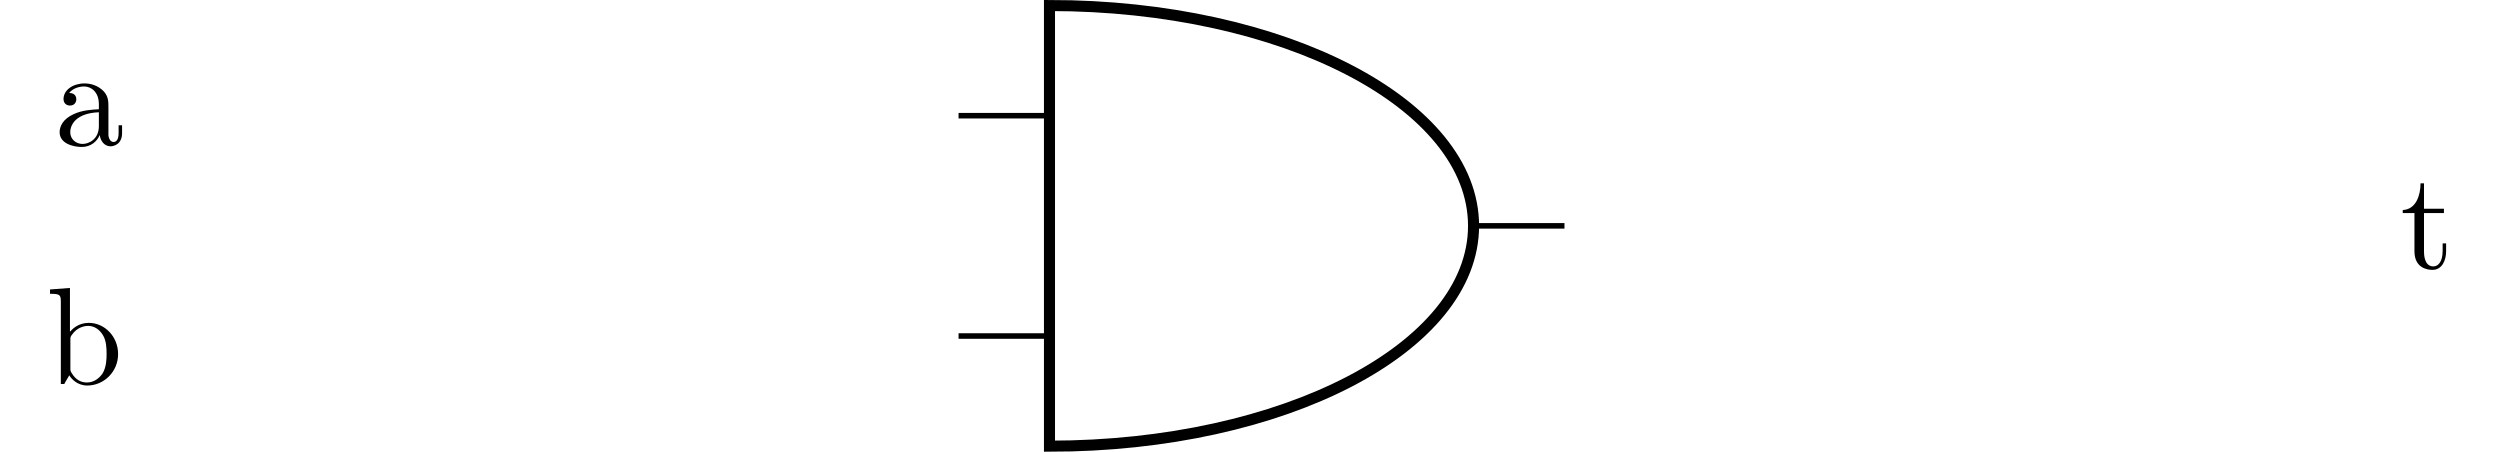
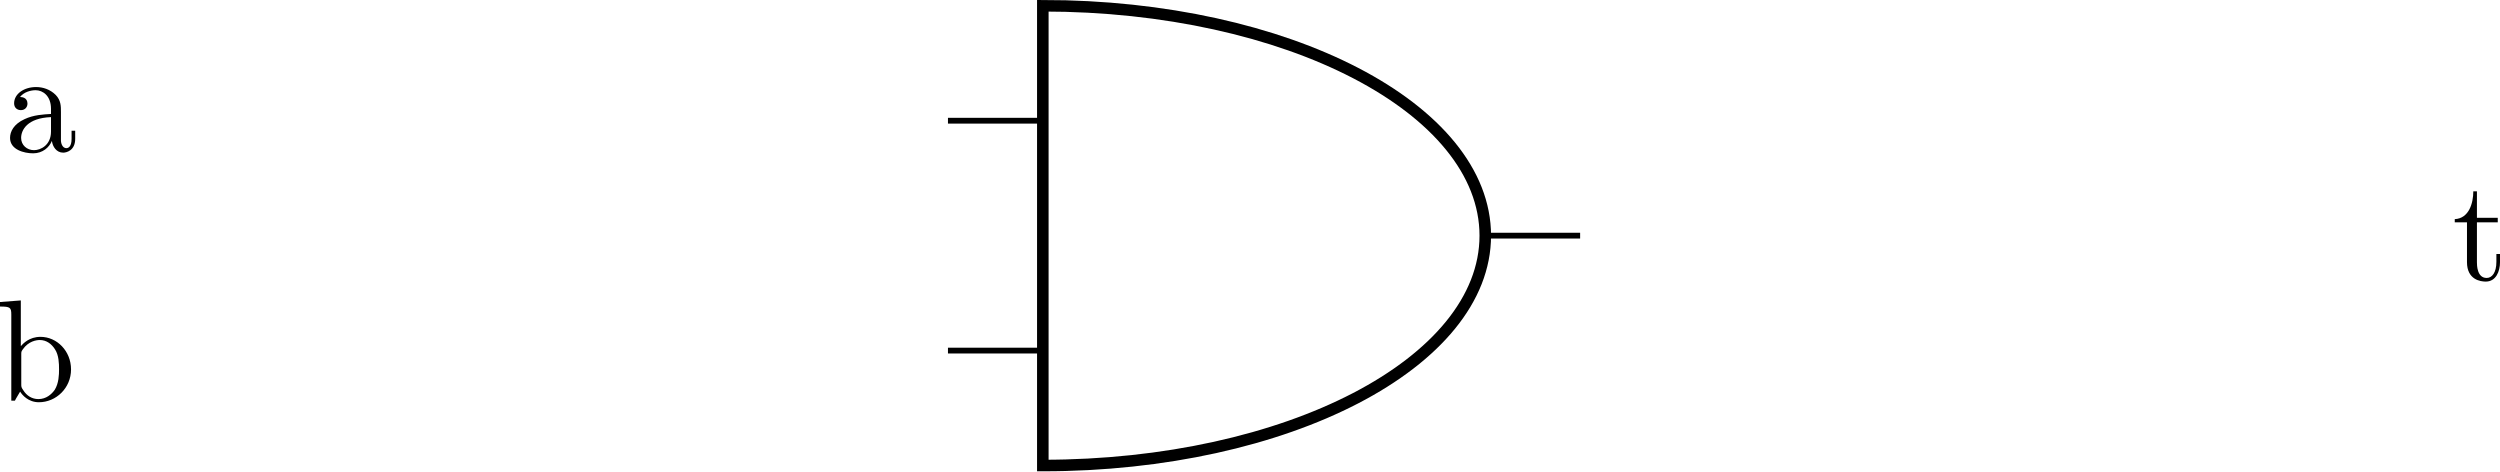
- <svg xmlns="http://www.w3.org/2000/svg" xmlns:xlink="http://www.w3.org/1999/xlink" width="180.129pt" height="32.545pt" viewBox="0 0 180.129 32.545" version="1.1" id="svg37">
+ <svg xmlns="http://www.w3.org/2000/svg" xmlns:xlink="http://www.w3.org/1999/xlink" width="172.644pt" height="32.547pt" viewBox="0 0 172.644 32.547" version="1.1" id="svg37">
  <defs id="defs17">
    <g id="g12">
      <g id="glyph-0-0" />
      <g id="glyph-0-1">
-         <path d="M 3.312 -0.75 C 3.359 -0.359 3.625 0.062 4.094 0.062 C 4.312 0.062 4.922 -0.078 4.922 -0.891 L 4.922 -1.453 L 4.672 -1.453 L 4.672 -0.891 C 4.672 -0.312 4.422 -0.25 4.312 -0.25 C 3.984 -0.25 3.938 -0.703 3.938 -0.75 L 3.938 -2.734 C 3.938 -3.156 3.938 -3.547 3.578 -3.922 C 3.188 -4.312 2.688 -4.469 2.219 -4.469 C 1.391 -4.469 0.703 -4 0.703 -3.344 C 0.703 -3.047 0.906 -2.875 1.172 -2.875 C 1.453 -2.875 1.625 -3.078 1.625 -3.328 C 1.625 -3.453 1.578 -3.781 1.109 -3.781 C 1.391 -4.141 1.875 -4.25 2.188 -4.25 C 2.688 -4.25 3.25 -3.859 3.25 -2.969 L 3.25 -2.609 C 2.734 -2.578 2.047 -2.547 1.422 -2.25 C 0.672 -1.906 0.422 -1.391 0.422 -0.953 C 0.422 -0.141 1.391 0.109 2.016 0.109 C 2.672 0.109 3.125 -0.297 3.312 -0.75 Z M 3.25 -2.391 L 3.25 -1.391 C 3.25 -0.453 2.531 -0.109 2.078 -0.109 C 1.594 -0.109 1.188 -0.453 1.188 -0.953 C 1.188 -1.5 1.609 -2.328 3.25 -2.391 Z M 3.25 -2.391 " id="path3" />
+         <path d="m 3.312,-0.75 c 0.047,0.391 0.312,0.812 0.781,0.812 0.219,0 0.828,-0.141 0.828,-0.953 v -0.562 h -0.25 v 0.562 c 0,0.578 -0.25,0.641 -0.359,0.641 -0.328,0 -0.375,-0.453 -0.375,-0.5 v -1.984 c 0,-0.422 0,-0.812 -0.359,-1.188 C 3.188,-4.312 2.688,-4.469 2.219,-4.469 c -0.828,0 -1.516,0.469 -1.516,1.125 0,0.297 0.203,0.469 0.469,0.469 0.281,0 0.453,-0.203 0.453,-0.453 0,-0.125 -0.047,-0.453 -0.516,-0.453 C 1.391,-4.141 1.875,-4.25 2.188,-4.25 c 0.5,0 1.062,0.391 1.062,1.281 v 0.359 c -0.516,0.031 -1.203,0.062 -1.828,0.359 -0.75,0.344 -1,0.859 -1,1.297 0,0.812 0.969,1.062 1.594,1.062 0.656,0 1.109,-0.406 1.297,-0.859 z M 3.25,-2.391 v 1 c 0,0.938 -0.719,1.281 -1.172,1.281 -0.484,0 -0.891,-0.344 -0.891,-0.844 0,-0.547 0.422,-1.375 2.062,-1.438 z m 0,0" id="path3" />
      </g>
      <g id="glyph-0-2">
-         <path d="M 1.719 -3.766 L 1.719 -6.922 L 0.281 -6.812 L 0.281 -6.5 C 0.984 -6.5 1.062 -6.438 1.062 -5.938 L 1.062 0 L 1.312 0 C 1.312 -0.016 1.391 -0.156 1.672 -0.625 C 1.812 -0.391 2.234 0.109 2.969 0.109 C 4.156 0.109 5.188 -0.875 5.188 -2.156 C 5.188 -3.422 4.219 -4.406 3.078 -4.406 C 2.297 -4.406 1.875 -3.938 1.719 -3.766 Z M 1.75 -1.141 L 1.75 -3.188 C 1.75 -3.375 1.75 -3.391 1.859 -3.547 C 2.25 -4.109 2.797 -4.188 3.031 -4.188 C 3.484 -4.188 3.844 -3.922 4.078 -3.547 C 4.344 -3.141 4.359 -2.578 4.359 -2.156 C 4.359 -1.797 4.344 -1.203 4.062 -0.75 C 3.844 -0.438 3.469 -0.109 2.938 -0.109 C 2.484 -0.109 2.125 -0.344 1.891 -0.719 C 1.75 -0.922 1.75 -0.953 1.75 -1.141 Z M 1.75 -1.141 " id="path6" />
+         <path d="m 1.719,-3.766 v -3.156 L 0.281,-6.812 V -6.5 c 0.703,0 0.781,0.062 0.781,0.562 V 0 h 0.25 c 0,-0.016 0.078,-0.156 0.359,-0.625 0.141,0.234 0.562,0.734 1.297,0.734 1.188,0 2.219,-0.984 2.219,-2.266 0,-1.266 -0.969,-2.25 -2.109,-2.25 -0.781,0 -1.203,0.469 -1.359,0.641 z m 0.031,2.625 V -3.188 c 0,-0.188 0,-0.203 0.109,-0.359 C 2.25,-4.109 2.797,-4.188 3.031,-4.188 c 0.453,0 0.812,0.266 1.047,0.641 0.266,0.406 0.281,0.969 0.281,1.391 0,0.359 -0.016,0.953 -0.297,1.406 -0.219,0.312 -0.594,0.641 -1.125,0.641 -0.453,0 -0.812,-0.234 -1.047,-0.609 C 1.75,-0.922 1.75,-0.953 1.75,-1.141 Z m 0,0" id="path6" />
      </g>
      <g id="glyph-0-3">
-         <path d="M 1.719 -3.984 L 3.156 -3.984 L 3.156 -4.297 L 1.719 -4.297 L 1.719 -6.125 L 1.469 -6.125 C 1.469 -5.312 1.172 -4.25 0.188 -4.203 L 0.188 -3.984 L 1.031 -3.984 L 1.031 -1.234 C 1.031 -0.016 1.969 0.109 2.328 0.109 C 3.031 0.109 3.312 -0.594 3.312 -1.234 L 3.312 -1.797 L 3.062 -1.797 L 3.062 -1.25 C 3.062 -0.516 2.766 -0.141 2.391 -0.141 C 1.719 -0.141 1.719 -1.047 1.719 -1.219 Z M 1.719 -3.984 " id="path9" />
+         <path d="m 1.719,-3.984 h 1.438 v -0.312 H 1.719 V -6.125 h -0.25 c 0,0.812 -0.297,1.875 -1.281,1.922 v 0.219 h 0.844 v 2.75 c 0,1.219 0.938,1.344 1.297,1.344 0.703,0 0.984,-0.703 0.984,-1.344 v -0.562 h -0.25 V -1.25 c 0,0.734 -0.297,1.109 -0.672,1.109 -0.672,0 -0.672,-0.906 -0.672,-1.078 z m 0,0" id="path9" />
      </g>
    </g>
    <clipPath id="clip-0">
-       <path clip-rule="nonzero" d="M 64 0 L 118 0 L 118 32.547 L 64 32.547 Z M 64 0 " id="path14" />
+       <path clip-rule="nonzero" d="m 64,0 h 54 V 32.547 H 64 Z m 0,0" id="path14" />
    </clipPath>
  </defs>
-   <path fill="none" stroke-width="0.399" stroke-linecap="butt" stroke-linejoin="miter" stroke="rgb(0%, 0%, 0%)" stroke-opacity="1" stroke-miterlimit="10" d="M -39.29 7.937 L -32.739 7.937 M -39.29 -7.938 L -32.739 -7.938 M 4.367 -0 L -2.184 -0 " transform="matrix(1, 0, 0, -1, 108.356, 16.273)" id="path19" />
-   <g clip-path="url(#clip-0)" id="g23">
+   <path fill="none" stroke-width="0.399" stroke-linecap="butt" stroke-linejoin="miter" stroke="#000000" stroke-opacity="1" stroke-miterlimit="10" d="m 65.464,8.336 h 6.551 m -6.551,15.875 h 6.551 m 37.105,-7.938 h -6.551" id="path19" />
+   <g clip-path="url(#clip-0)" id="g23" transform="translate(-3.60225)">
    <path fill="none" stroke-width="0.797" stroke-linecap="butt" stroke-linejoin="miter" stroke="#000000" stroke-opacity="1" stroke-miterlimit="10" d="m -32.739,15.875 v -31.75 c 16.875,0 30.555,7.109 30.555,15.875 0,8.77 -13.68,15.875 -30.555,15.875 z m 0,0" transform="matrix(1,0,0,-1,108.356,16.273)" id="path21" />
  </g>
-   <g fill="#000000" fill-opacity="1" id="g27">
+   <g fill="#000000" fill-opacity="1" id="g27" transform="translate(-3.60225)">
    <use xlink:href="#glyph-0-1" x="3.874" y="10.48" id="use25" />
  </g>
-   <g fill="#000000" fill-opacity="1" id="g31">
+   <g fill="#000000" fill-opacity="1" id="g31" transform="translate(-3.60225)">
    <use xlink:href="#glyph-0-2" x="3.321" y="27.669" id="use29" />
  </g>
-   <g fill="#000000" fill-opacity="1" id="g35">
+   <g fill="#000000" fill-opacity="1" id="g35" transform="translate(-3.60225)">
    <use xlink:href="#glyph-0-3" x="172.934" y="19.336" id="use33" />
  </g>
</svg>
